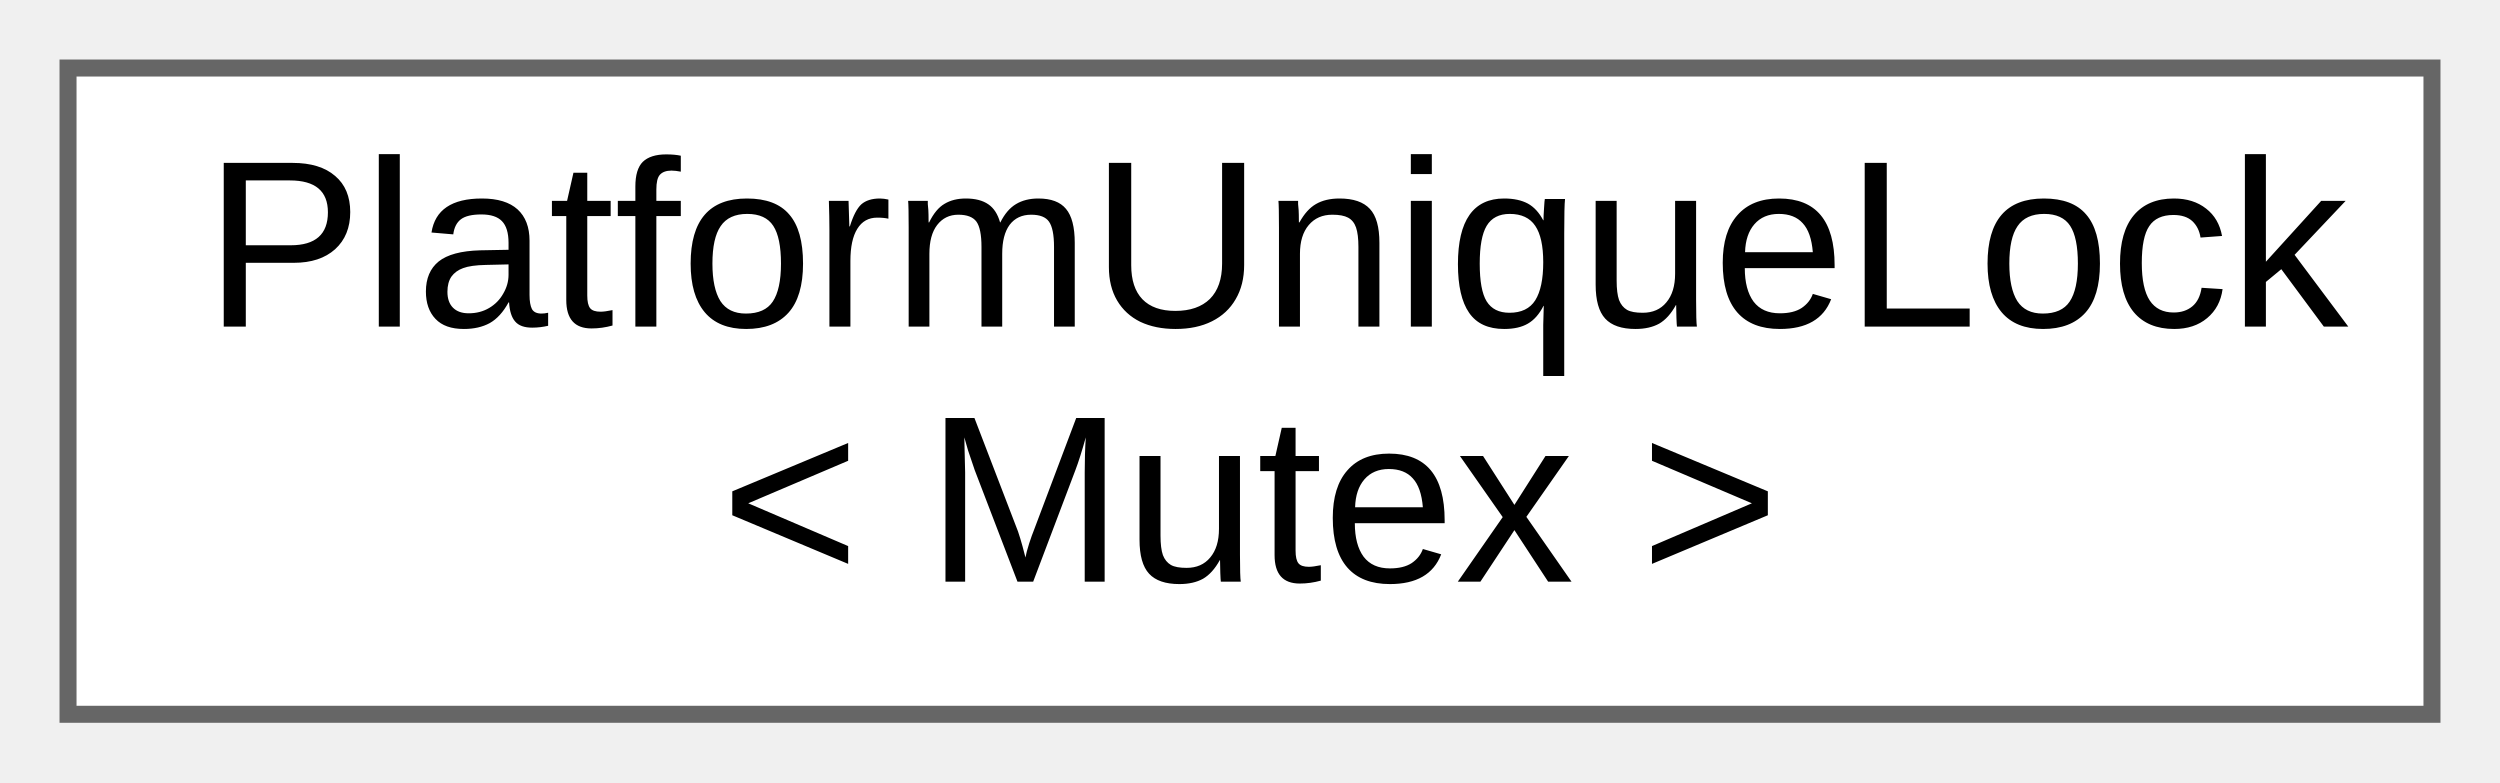
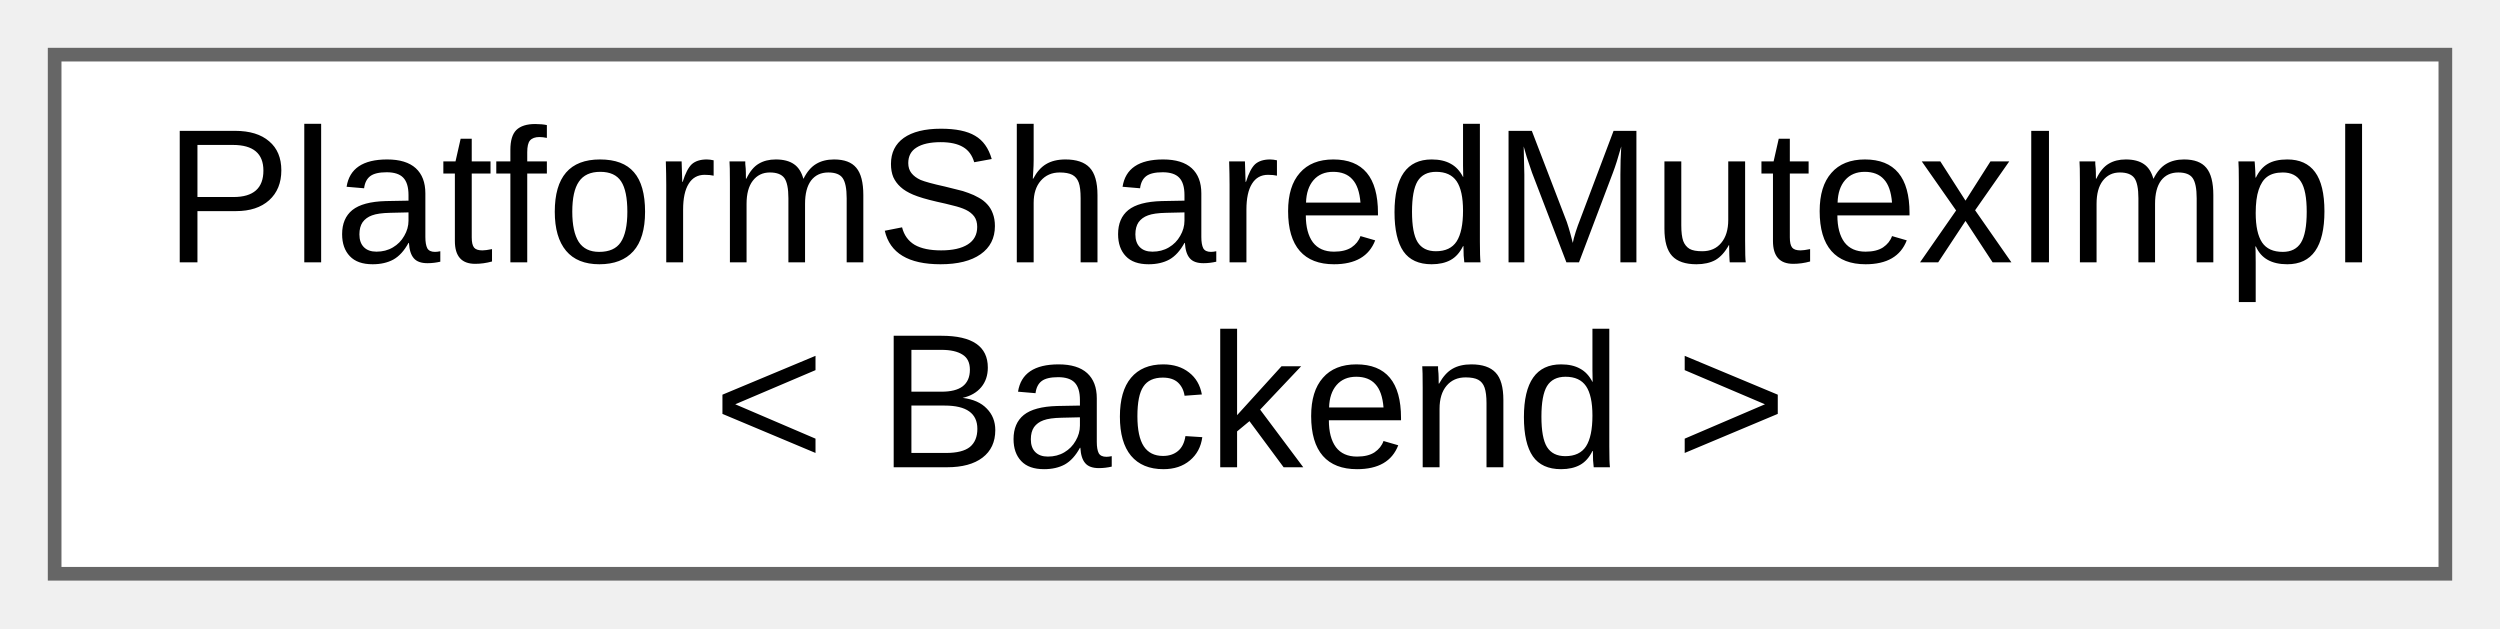
- <svg xmlns="http://www.w3.org/2000/svg" xmlns:xlink="http://www.w3.org/1999/xlink" width="147pt" height="46pt" viewBox="0.00 0.00 147.00 46.00">
+ <svg xmlns="http://www.w3.org/2000/svg" xmlns:xlink="http://www.w3.org/1999/xlink" width="183pt" height="46pt" viewBox="0.00 0.00 183.00 46.00">
  <g id="graph0" class="graph" transform="scale(1 1) rotate(0) translate(4 42)">
    <g id="Node000000" class="node">
      <g id="a_Node000000">
-         <a xlink:href="classPlatformUniqueLock.html" target="_top" xlink:title=" ">
-           <polygon fill="white" stroke="#666666" points="139,-38 0,-38 0,0 139,0 139,-38" />
-           <text text-anchor="start" x="8" y="-22.8" font-family="Arial" font-size="14.00">PlatformUniqueLock</text>
-           <text text-anchor="middle" x="69.5" y="-7.8" font-family="Arial" font-size="14.00">&lt; Mutex &gt;</text>
+         <a xlink:href="classPlatformSharedMutexImpl.html" target="_top" xlink:title="Reader-writer mutex using two regular mutexes + atomic counters.">
+           <polygon fill="white" stroke="#666666" points="175,-38 0,-38 0,0 175,0 175,-38" />
+           <text text-anchor="start" x="8" y="-22.8" font-family="Arial" font-size="14.00">PlatformSharedMutexImpl</text>
+           <text text-anchor="middle" x="87.5" y="-7.8" font-family="Arial" font-size="14.00">&lt; Backend &gt;</text>
        </a>
      </g>
    </g>
  </g>
</svg>
